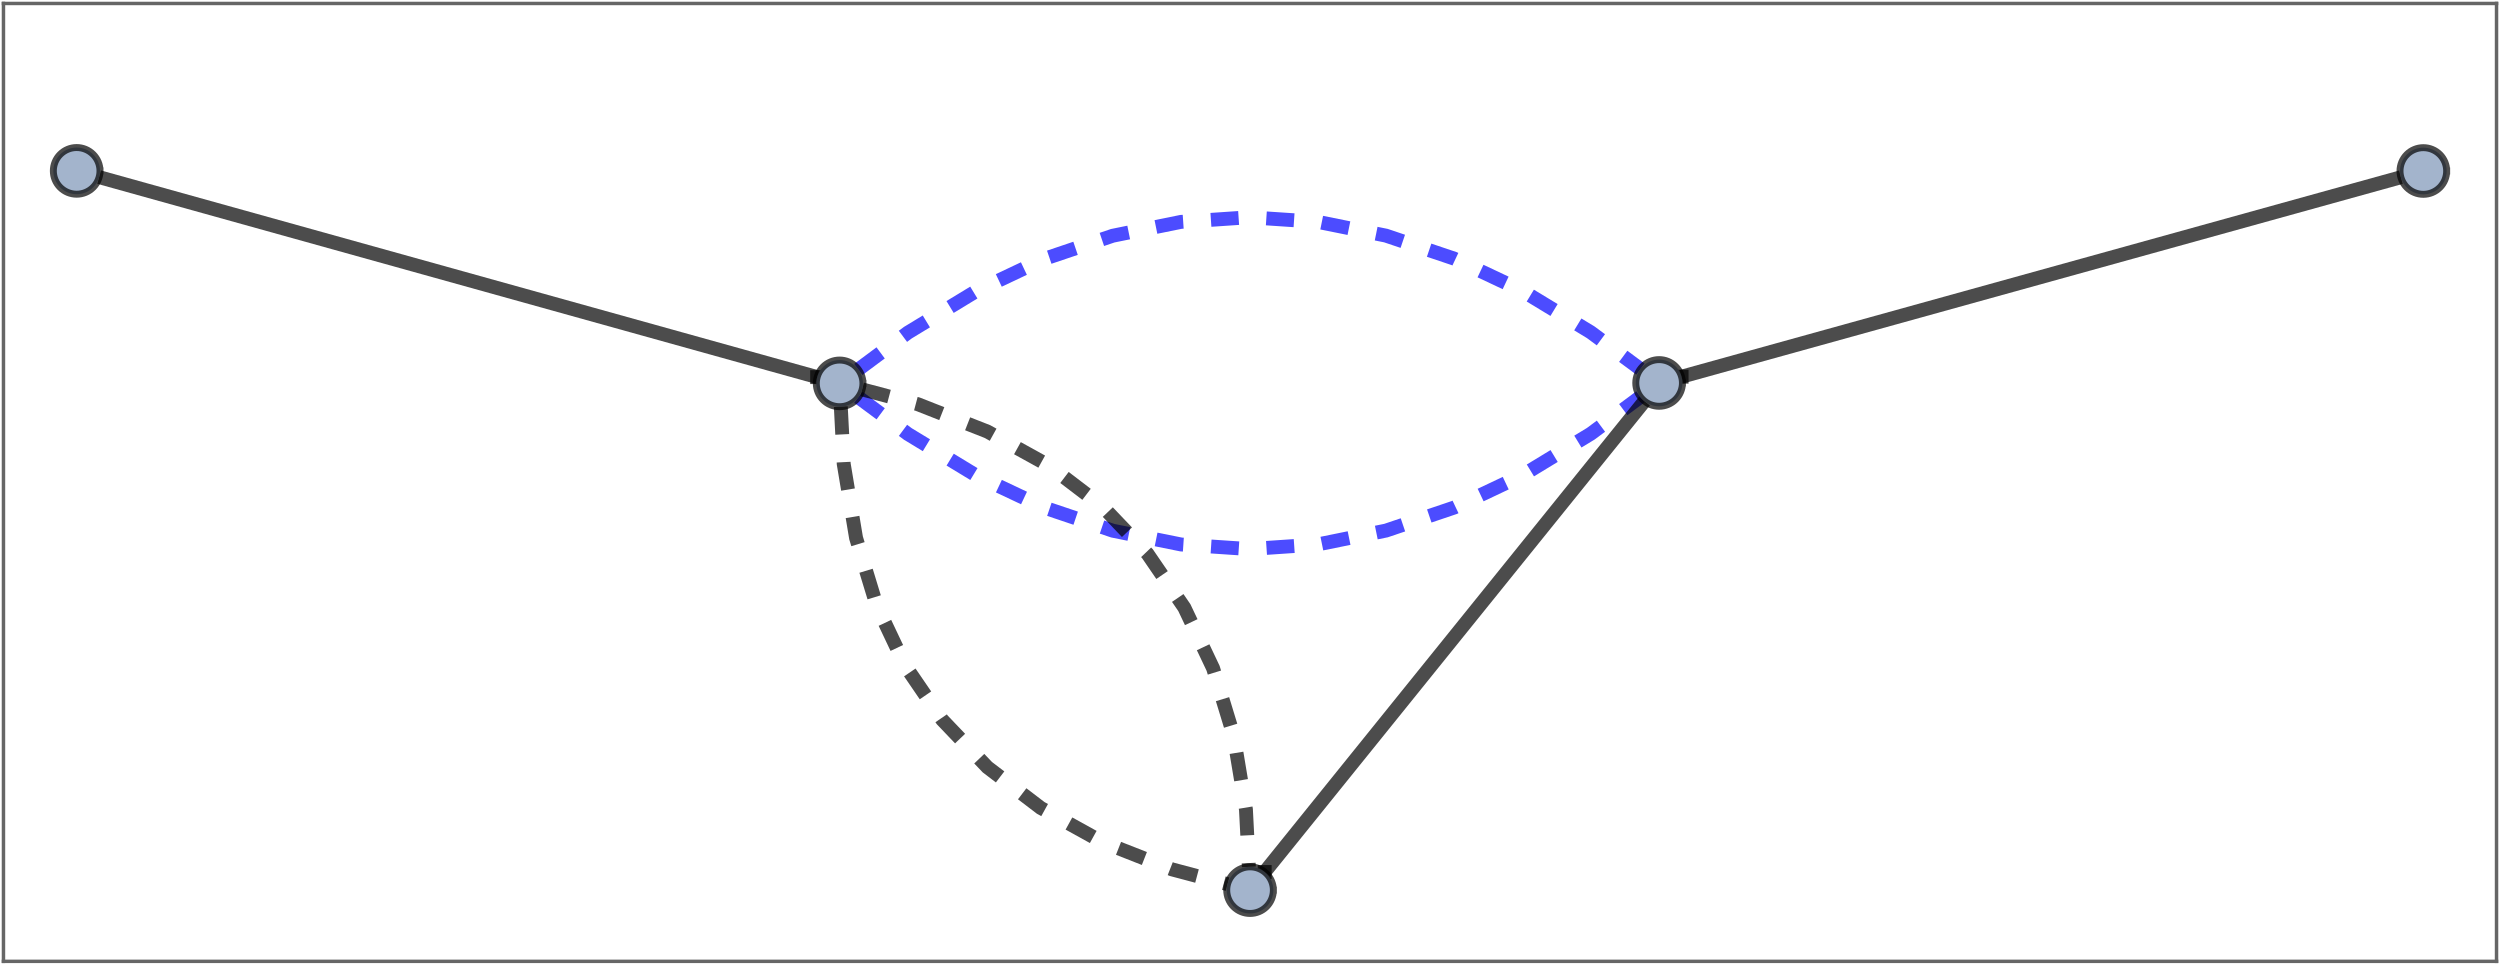
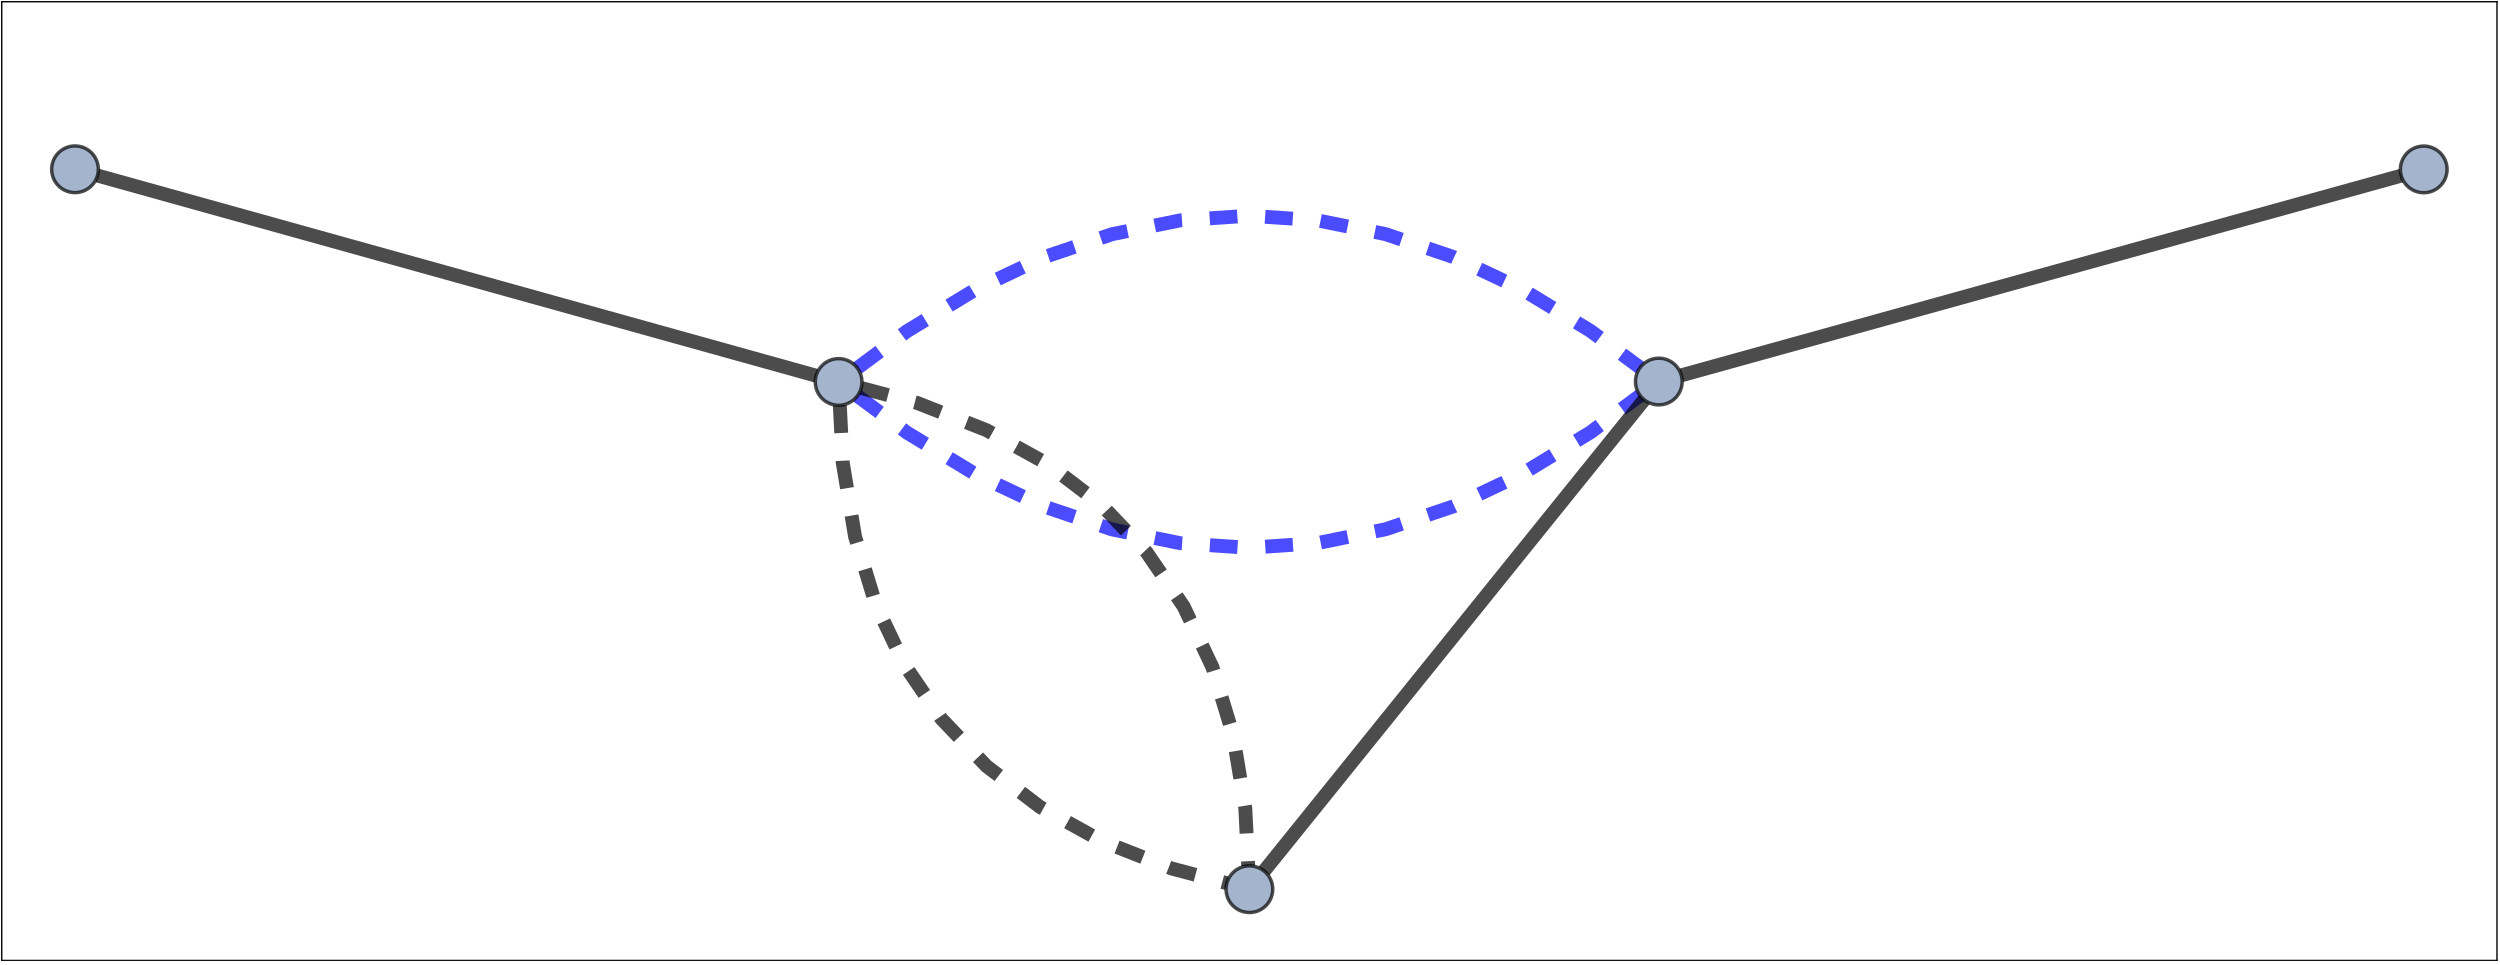
- <svg xmlns="http://www.w3.org/2000/svg" width="405pt" height="157pt" viewBox="0 0 405 157" version="1.1">
-   <defs>
-     <clipPath id="clip1">
-       <path d="M 0 155 L 405 155 L 405 156.48 L 0 156.48 Z M 0 155 " />
+ <svg xmlns="http://www.w3.org/2000/svg" version="1.1" id="svg2" xml:space="preserve" width="518.667" height="200" viewBox="0 0 518.667 200">
+   <defs id="defs6">
+     <clipPath clipPathUnits="userSpaceOnUse" id="clipPath52">
+       <path d="m 0,149 h 388.801 v 0.52 H 0 Z" id="path50" />
    </clipPath>
-     <clipPath id="clip2">
-       <path d="M 0 0 L 1 0 L 1 156.48 L 0 156.48 Z M 0 0 " />
+     <clipPath clipPathUnits="userSpaceOnUse" id="clipPath62">
+       <path d="M 0,0 H 1 V 149.52 H 0 Z" id="path60" />
    </clipPath>
-     <clipPath id="clip3">
-       <path d="M 404 0 L 405 0 L 405 156.48 L 404 156.48 Z M 404 0 " />
+     <clipPath clipPathUnits="userSpaceOnUse" id="clipPath72">
+       <path d="M 0,0 H 388.801 V 1 H 0 Z" id="path70" />
+     </clipPath>
+     <clipPath clipPathUnits="userSpaceOnUse" id="clipPath82">
+       <path d="m 388,0 h 0.801 V 149.52 H 388 Z" id="path80" />
    </clipPath>
  </defs>
-   <g id="surface111">
-     <path style="fill:none;stroke-width:2.25;stroke-linecap:butt;stroke-linejoin:miter;stroke:rgb(0%,0%,0%);stroke-opacity:0.7;stroke-miterlimit:3.25;" d="M 65.559 32.445 L 181.879 64.844 " transform="matrix(1,0,0,1,-49.5,-3.75)" />
-     <path style="fill:none;stroke-width:2.25;stroke-linecap:square;stroke-linejoin:miter;stroke:rgb(0%,0%,0%);stroke-opacity:0.7;stroke-miterlimit:3.25;" d="M 181.879 64.844 Z M 181.879 64.844 " transform="matrix(1,0,0,1,-49.5,-3.75)" />
-     <path style="fill:none;stroke-width:2.25;stroke-linecap:butt;stroke-linejoin:miter;stroke:rgb(0%,0%,99.998%);stroke-opacity:0.7;stroke-dasharray:4.5,4.5;stroke-miterlimit:3.25;" d="M 188.551 63.602 L 196.578 57.637 L 207.637 50.914 L 218.699 45.68 L 229.758 41.941 L 240.82 39.695 L 251.883 38.945 L 262.945 39.684 L 274.012 41.918 L 285.074 45.648 L 296.141 50.867 L 307.207 57.582 L 315.242 63.535 " transform="matrix(1,0,0,1,-49.5,-3.75)" />
-     <path style="fill:none;stroke-width:2.25;stroke-linecap:butt;stroke-linejoin:miter;stroke:rgb(0%,0%,99.998%);stroke-opacity:0.7;stroke-dasharray:4.5,4.5;stroke-miterlimit:3.25;" d="M 315.242 63.535 Z M 315.242 63.535 " transform="matrix(1,0,0,1,-49.5,-3.75)" />
-     <path style="fill:none;stroke-width:2.25;stroke-linecap:butt;stroke-linejoin:miter;stroke:rgb(0%,0%,99.998%);stroke-opacity:0.7;stroke-dasharray:4.5,4.5;stroke-miterlimit:3.25;" d="M 188.555 68.105 L 196.586 74.062 L 207.652 80.777 L 218.719 85.996 L 229.785 89.727 L 240.848 91.957 L 251.91 92.699 L 262.973 91.949 L 274.035 89.703 L 285.098 85.965 L 296.156 80.73 L 307.219 74.008 L 315.242 68.043 " transform="matrix(1,0,0,1,-49.5,-3.75)" />
-     <path style="fill:none;stroke-width:2.25;stroke-linecap:butt;stroke-linejoin:miter;stroke:rgb(0%,0%,99.998%);stroke-opacity:0.7;stroke-dasharray:4.5,4.5;stroke-miterlimit:3.25;" d="M 315.242 68.043 Z M 315.242 68.043 " transform="matrix(1,0,0,1,-49.5,-3.75)" />
-     <path style="fill:none;stroke-width:2.25;stroke-linecap:butt;stroke-linejoin:miter;stroke:rgb(0%,0%,0%);stroke-opacity:0.7;stroke-dasharray:4.5,4.5;stroke-miterlimit:3.25;" d="M 189.172 66.828 L 198.152 69.219 L 209.453 73.66 L 219.426 79.18 L 228.07 85.773 L 235.383 93.445 L 241.367 102.191 L 246.023 112.016 L 249.348 122.918 L 251.344 134.898 L 251.816 144.18 " transform="matrix(1,0,0,1,-49.5,-3.75)" />
-     <path style="fill:none;stroke-width:2.25;stroke-linecap:butt;stroke-linejoin:miter;stroke:rgb(0%,0%,0%);stroke-opacity:0.7;stroke-dasharray:4.5,4.5;stroke-miterlimit:3.25;" d="M 251.816 144.18 Z M 251.816 144.18 " transform="matrix(1,0,0,1,-49.5,-3.75)" />
-     <path style="fill:none;stroke-width:2.25;stroke-linecap:butt;stroke-linejoin:miter;stroke:rgb(0%,0%,0%);stroke-opacity:0.7;stroke-dasharray:4.5,4.5;stroke-miterlimit:3.25;" d="M 185.711 69.629 L 186.184 78.914 L 188.18 90.891 L 191.504 101.793 L 196.156 111.617 L 202.141 120.367 L 209.457 128.039 L 218.098 134.633 L 228.074 140.148 L 239.375 144.59 L 248.355 146.98 " transform="matrix(1,0,0,1,-49.5,-3.75)" />
-     <path style="fill:none;stroke-width:2.25;stroke-linecap:butt;stroke-linejoin:miter;stroke:rgb(0%,0%,0%);stroke-opacity:0.7;stroke-dasharray:4.5,4.5;stroke-miterlimit:3.25;" d="M 248.355 146.98 Z M 248.355 146.98 " transform="matrix(1,0,0,1,-49.5,-3.75)" />
-     <path style="fill:none;stroke-width:2.25;stroke-linecap:butt;stroke-linejoin:miter;stroke:rgb(0%,0%,0%);stroke-opacity:0.7;stroke-miterlimit:3.25;" d="M 438.441 32.461 L 321.918 64.777 " transform="matrix(1,0,0,1,-49.5,-3.75)" />
-     <path style="fill:none;stroke-width:2.25;stroke-linecap:square;stroke-linejoin:miter;stroke:rgb(0%,0%,0%);stroke-opacity:0.7;stroke-miterlimit:3.25;" d="M 321.918 64.777 Z M 321.918 64.777 " transform="matrix(1,0,0,1,-49.5,-3.75)" />
-     <path style="fill:none;stroke-width:2.25;stroke-linecap:butt;stroke-linejoin:miter;stroke:rgb(0%,0%,0%);stroke-opacity:0.7;stroke-miterlimit:3.25;" d="M 315.902 68.73 L 254.379 145.012 " transform="matrix(1,0,0,1,-49.5,-3.75)" />
-     <path style="fill:none;stroke-width:2.25;stroke-linecap:square;stroke-linejoin:miter;stroke:rgb(0%,0%,0%);stroke-opacity:0.7;stroke-miterlimit:3.25;" d="M 254.379 145.012 Z M 254.379 145.012 " transform="matrix(1,0,0,1,-49.5,-3.75)" />
-     <path style="fill-rule:evenodd;fill:rgb(63.998%,70.399%,79.999%);fill-opacity:1;stroke-width:1.125;stroke-linecap:square;stroke-linejoin:miter;stroke:rgb(0%,0%,0%);stroke-opacity:0.7;stroke-miterlimit:3.25;" d="M 65.699 31.434 C 65.699 30.43 65.301 29.469 64.59 28.762 C 63.883 28.051 62.922 27.652 61.918 27.652 C 60.918 27.652 59.957 28.051 59.246 28.762 C 58.539 29.469 58.141 30.43 58.141 31.434 C 58.141 32.434 58.539 33.395 59.246 34.105 C 59.957 34.812 60.918 35.211 61.918 35.211 C 62.922 35.211 63.883 34.812 64.59 34.105 C 65.301 33.395 65.699 32.434 65.699 31.434 Z M 65.699 31.434 " transform="matrix(1,0,0,1,-49.5,-3.75)" />
-     <path style="fill-rule:evenodd;fill:rgb(63.998%,70.399%,79.999%);fill-opacity:1;stroke-width:1.125;stroke-linecap:square;stroke-linejoin:miter;stroke:rgb(0%,0%,0%);stroke-opacity:0.7;stroke-miterlimit:3.25;" d="M 189.297 65.855 C 189.297 64.855 188.898 63.895 188.191 63.184 C 187.48 62.477 186.52 62.078 185.52 62.078 C 184.516 62.078 183.555 62.477 182.848 63.184 C 182.137 63.895 181.742 64.855 181.742 65.855 C 181.742 66.859 182.137 67.82 182.848 68.527 C 183.555 69.238 184.516 69.637 185.52 69.637 C 186.52 69.637 187.48 69.238 188.191 68.527 C 188.898 67.82 189.297 66.859 189.297 65.855 Z M 189.297 65.855 " transform="matrix(1,0,0,1,-49.5,-3.75)" />
-     <path style="fill-rule:evenodd;fill:rgb(63.998%,70.399%,79.999%);fill-opacity:1;stroke-width:1.125;stroke-linecap:square;stroke-linejoin:miter;stroke:rgb(0%,0%,0%);stroke-opacity:0.7;stroke-miterlimit:3.25;" d="M 445.859 31.449 C 445.859 30.449 445.461 29.488 444.754 28.777 C 444.043 28.07 443.082 27.672 442.082 27.672 C 441.078 27.672 440.117 28.07 439.41 28.777 C 438.699 29.488 438.301 30.449 438.301 31.449 C 438.301 32.453 438.699 33.414 439.41 34.121 C 440.117 34.832 441.078 35.23 442.082 35.23 C 443.082 35.23 444.043 34.832 444.754 34.121 C 445.461 33.414 445.859 32.453 445.859 31.449 Z M 445.859 31.449 " transform="matrix(1,0,0,1,-49.5,-3.75)" />
-     <path style="fill-rule:evenodd;fill:rgb(63.998%,70.399%,79.999%);fill-opacity:1;stroke-width:1.125;stroke-linecap:square;stroke-linejoin:miter;stroke:rgb(0%,0%,0%);stroke-opacity:0.7;stroke-miterlimit:3.25;" d="M 322.055 65.789 C 322.055 64.785 321.656 63.824 320.949 63.117 C 320.238 62.406 319.277 62.008 318.277 62.008 C 317.273 62.008 316.312 62.406 315.605 63.117 C 314.895 63.824 314.496 64.785 314.496 65.789 C 314.496 66.789 314.895 67.75 315.605 68.461 C 316.312 69.168 317.273 69.566 318.277 69.566 C 319.277 69.566 320.238 69.168 320.949 68.461 C 321.656 67.75 322.055 66.789 322.055 65.789 Z M 322.055 65.789 " transform="matrix(1,0,0,1,-49.5,-3.75)" />
-     <path style="fill-rule:evenodd;fill:rgb(63.998%,70.399%,79.999%);fill-opacity:1;stroke-width:1.125;stroke-linecap:square;stroke-linejoin:miter;stroke:rgb(0%,0%,0%);stroke-opacity:0.7;stroke-miterlimit:3.25;" d="M 255.785 147.953 C 255.785 146.953 255.387 145.992 254.68 145.281 C 253.973 144.574 253.012 144.176 252.008 144.176 C 251.004 144.176 250.043 144.574 249.336 145.281 C 248.629 145.992 248.23 146.953 248.23 147.953 C 248.23 148.957 248.629 149.918 249.336 150.625 C 250.043 151.336 251.004 151.73 252.008 151.73 C 253.012 151.73 253.973 151.336 254.68 150.625 C 255.387 149.918 255.785 148.957 255.785 147.953 Z M 255.785 147.953 " transform="matrix(1,0,0,1,-49.5,-3.75)" />
-     <g clip-path="url(#clip1)" clip-rule="nonzero">
-       <path style="fill:none;stroke-width:0.562;stroke-linecap:square;stroke-linejoin:miter;stroke:rgb(39.999%,39.999%,39.999%);stroke-opacity:1;stroke-miterlimit:3.25;" d="M 453.938 159.488 L 50.062 159.488 " transform="matrix(1,0,0,1,-49.5,-3.75)" />
+   <g id="g8" transform="matrix(1.333333,0,0,1.333333,0,5e-6)">
+     <g id="g10">
+       <path d="m 15.168,27.316 111.82,31.145" style="fill:none;stroke:#000000;stroke-width:2.16;stroke-linecap:butt;stroke-linejoin:miter;stroke-miterlimit:3.25;stroke-dasharray:none;stroke-opacity:0.7" id="path12" />
+       <path d="m 133.406,57.27 7.715,-5.735 10.633,-6.465 10.633,-5.031 10.633,-3.594 10.632,-2.16 10.637,-0.723 10.633,0.711 10.637,2.149 10.636,3.586 10.641,5.015 10.637,6.457 7.722,5.723" style="fill:none;stroke:#0000ff;stroke-width:2.16;stroke-linecap:butt;stroke-linejoin:miter;stroke-miterlimit:3.25;stroke-dasharray:4.32, 4.32;stroke-dashoffset:0;stroke-opacity:0.7" id="path14" />
+       <path d="m 133.406,61.598 7.723,5.726 10.637,6.453 10.64,5.02 10.637,3.582 10.637,2.148 10.636,0.711 10.633,-0.722 10.633,-2.157 10.637,-3.593 10.633,-5.032 10.628,-6.464 7.719,-5.735" style="fill:none;stroke:#0000ff;stroke-width:2.16;stroke-linecap:butt;stroke-linejoin:miter;stroke-miterlimit:3.25;stroke-dasharray:4.32, 4.32;stroke-dashoffset:0;stroke-opacity:0.7" id="path16" />
+       <path d="m 134,60.371 8.633,2.297 10.867,4.27 9.586,5.304 8.309,6.34 7.031,7.375 5.754,8.41 4.472,9.442 3.2,10.48 1.918,11.52 0.453,8.921" style="fill:none;stroke:#000000;stroke-width:2.16;stroke-linecap:butt;stroke-linejoin:miter;stroke-miterlimit:3.25;stroke-dasharray:4.32, 4.32;stroke-dashoffset:0;stroke-opacity:0.7" id="path18" />
+       <path d="m 130.676,63.062 0.453,8.922 1.918,11.516 3.195,10.48 4.477,9.446 5.75,8.41 7.031,7.375 8.309,6.34 9.589,5.304 10.864,4.27 8.636,2.297" style="fill:none;stroke:#000000;stroke-width:2.16;stroke-linecap:butt;stroke-linejoin:miter;stroke-miterlimit:3.25;stroke-dasharray:4.32, 4.32;stroke-dashoffset:0;stroke-opacity:0.7" id="path20" />
+       <path d="m 373.633,27.328 -112.02,31.07" style="fill:none;stroke:#000000;stroke-width:2.16;stroke-linecap:butt;stroke-linejoin:miter;stroke-miterlimit:3.25;stroke-dasharray:none;stroke-opacity:0.7" id="path22" />
+       <path d="m 255.832,62.195 -59.144,73.336" style="fill:none;stroke:#000000;stroke-width:2.16;stroke-linecap:butt;stroke-linejoin:miter;stroke-miterlimit:3.25;stroke-dasharray:none;stroke-opacity:0.7" id="path24" />
+       <path d="m 15.301,26.34 c 0,-0.961 -0.383,-1.887 -1.063,-2.567 -0.683,-0.683 -1.605,-1.066 -2.57,-1.066 -0.965,0 -1.887,0.383 -2.57,1.066 -0.68,0.68 -1.063,1.606 -1.063,2.567 0,0.965 0.383,1.887 1.063,2.57 0.683,0.68 1.605,1.063 2.57,1.063 0.965,0 1.887,-0.383 2.57,-1.063 0.68,-0.683 1.063,-1.605 1.063,-2.57 z" style="fill:#a3b4cc;fill-opacity:1;fill-rule:evenodd;stroke:none" id="path26" />
+       <path d="m 15.301,26.34 c 0,-0.961 -0.383,-1.887 -1.063,-2.567 -0.683,-0.683 -1.605,-1.066 -2.57,-1.066 -0.965,0 -1.887,0.383 -2.57,1.066 -0.68,0.68 -1.063,1.606 -1.063,2.567 0,0.965 0.383,1.887 1.063,2.57 0.683,0.68 1.605,1.063 2.57,1.063 0.965,0 1.887,-0.383 2.57,-1.063 0.68,-0.683 1.063,-1.605 1.063,-2.57 z" style="fill:none;stroke:#000000;stroke-width:0.54;stroke-linecap:square;stroke-linejoin:miter;stroke-miterlimit:3.25;stroke-dasharray:none;stroke-opacity:0.7" id="path28" />
+       <path d="m 134.121,59.434 c 0,-0.961 -0.383,-1.887 -1.062,-2.567 -0.684,-0.683 -1.606,-1.066 -2.571,-1.066 -0.961,0 -1.886,0.383 -2.566,1.066 -0.684,0.68 -1.067,1.606 -1.067,2.567 0,0.964 0.383,1.886 1.067,2.57 0.68,0.68 1.605,1.062 2.566,1.062 0.965,0 1.887,-0.382 2.571,-1.062 0.679,-0.684 1.062,-1.606 1.062,-2.57 z" style="fill:#a3b4cc;fill-opacity:1;fill-rule:evenodd;stroke:none" id="path30" />
+       <path d="m 134.121,59.434 c 0,-0.961 -0.383,-1.887 -1.062,-2.567 -0.684,-0.683 -1.606,-1.066 -2.571,-1.066 -0.961,0 -1.886,0.383 -2.566,1.066 -0.684,0.68 -1.067,1.606 -1.067,2.567 0,0.964 0.383,1.886 1.067,2.57 0.68,0.68 1.605,1.062 2.566,1.062 0.965,0 1.887,-0.382 2.571,-1.062 0.679,-0.684 1.062,-1.606 1.062,-2.57 z" style="fill:none;stroke:#000000;stroke-width:0.54;stroke-linecap:square;stroke-linejoin:miter;stroke-miterlimit:3.25;stroke-dasharray:none;stroke-opacity:0.7" id="path32" />
+       <path d="m 380.766,26.359 c 0,-0.964 -0.383,-1.886 -1.067,-2.57 -0.679,-0.68 -1.605,-1.062 -2.566,-1.062 -0.965,0 -1.887,0.382 -2.571,1.062 -0.679,0.684 -1.062,1.606 -1.062,2.57 0,0.961 0.383,1.887 1.062,2.567 0.684,0.683 1.606,1.066 2.571,1.066 0.961,0 1.887,-0.383 2.566,-1.066 0.684,-0.68 1.067,-1.606 1.067,-2.567 z" style="fill:#a3b4cc;fill-opacity:1;fill-rule:evenodd;stroke:none" id="path34" />
+       <path d="m 380.766,26.359 c 0,-0.964 -0.383,-1.886 -1.067,-2.57 -0.679,-0.68 -1.605,-1.062 -2.566,-1.062 -0.965,0 -1.887,0.382 -2.571,1.062 -0.679,0.684 -1.062,1.606 -1.062,2.57 0,0.961 0.383,1.887 1.062,2.567 0.684,0.683 1.606,1.066 2.571,1.066 0.961,0 1.887,-0.383 2.566,-1.066 0.684,-0.68 1.067,-1.606 1.067,-2.567 z" style="fill:none;stroke:#000000;stroke-width:0.54;stroke-linecap:square;stroke-linejoin:miter;stroke-miterlimit:3.25;stroke-dasharray:none;stroke-opacity:0.7" id="path36" />
+       <path d="m 261.746,59.367 c 0,-0.961 -0.383,-1.887 -1.062,-2.566 -0.684,-0.684 -1.606,-1.067 -2.571,-1.067 -0.965,0 -1.886,0.383 -2.57,1.067 -0.68,0.679 -1.063,1.605 -1.063,2.566 0,0.965 0.383,1.887 1.063,2.571 0.684,0.679 1.605,1.062 2.57,1.062 0.965,0 1.887,-0.383 2.571,-1.062 0.679,-0.684 1.062,-1.606 1.062,-2.571 z" style="fill:#a3b4cc;fill-opacity:1;fill-rule:evenodd;stroke:none" id="path38" />
+       <path d="m 261.746,59.367 c 0,-0.961 -0.383,-1.887 -1.062,-2.566 -0.684,-0.684 -1.606,-1.067 -2.571,-1.067 -0.965,0 -1.886,0.383 -2.57,1.067 -0.68,0.679 -1.063,1.605 -1.063,2.566 0,0.965 0.383,1.887 1.063,2.571 0.684,0.679 1.605,1.062 2.57,1.062 0.965,0 1.887,-0.383 2.571,-1.062 0.679,-0.684 1.062,-1.606 1.062,-2.571 z" style="fill:none;stroke:#000000;stroke-width:0.54;stroke-linecap:square;stroke-linejoin:miter;stroke-miterlimit:3.25;stroke-dasharray:none;stroke-opacity:0.7" id="path40" />
+       <path d="m 198.039,138.359 c 0,-0.964 -0.383,-1.89 -1.062,-2.57 -0.684,-0.68 -1.606,-1.062 -2.571,-1.062 -0.961,0 -1.886,0.382 -2.566,1.062 -0.684,0.68 -1.067,1.606 -1.067,2.57 0,0.961 0.383,1.887 1.067,2.567 0.68,0.683 1.605,1.062 2.566,1.062 0.965,0 1.887,-0.379 2.571,-1.062 0.679,-0.68 1.062,-1.606 1.062,-2.567 z" style="fill:#a3b4cc;fill-opacity:1;fill-rule:evenodd;stroke:none" id="path42" />
+       <path d="m 198.039,138.359 c 0,-0.964 -0.383,-1.89 -1.062,-2.57 -0.684,-0.68 -1.606,-1.062 -2.571,-1.062 -0.961,0 -1.886,0.382 -2.566,1.062 -0.684,0.68 -1.067,1.606 -1.067,2.57 0,0.961 0.383,1.887 1.067,2.567 0.68,0.683 1.605,1.062 2.566,1.062 0.965,0 1.887,-0.379 2.571,-1.062 0.679,-0.68 1.062,-1.606 1.062,-2.567 z" style="fill:none;stroke:#000000;stroke-width:0.54;stroke-linecap:square;stroke-linejoin:miter;stroke-miterlimit:3.25;stroke-dasharray:none;stroke-opacity:0.7" id="path44" />
    </g>
-     <g clip-path="url(#clip2)" clip-rule="nonzero">
-       <path style="fill:none;stroke-width:0.562;stroke-linecap:square;stroke-linejoin:miter;stroke:rgb(39.999%,39.999%,39.999%);stroke-opacity:1;stroke-miterlimit:3.25;" d="M 50.062 159.488 L 50.062 4.312 " transform="matrix(1,0,0,1,-49.5,-3.75)" />
+     <g id="g46">
+       <g id="g48" clip-path="url(#clipPath52)">
+         <path d="M 388.531,149.445 H 0.27" style="fill:none;stroke:#000000;stroke-width:0.216;stroke-linecap:square;stroke-linejoin:miter;stroke-miterlimit:3.25;stroke-dasharray:none;stroke-opacity:1" id="path54" />
+       </g>
    </g>
-     <path style="fill:none;stroke-width:0.562;stroke-linecap:square;stroke-linejoin:miter;stroke:rgb(39.999%,39.999%,39.999%);stroke-opacity:1;stroke-miterlimit:3.25;" d="M 50.062 4.312 L 453.938 4.312 " transform="matrix(1,0,0,1,-49.5,-3.75)" />
-     <g clip-path="url(#clip3)" clip-rule="nonzero">
-       <path style="fill:none;stroke-width:0.562;stroke-linecap:square;stroke-linejoin:miter;stroke:rgb(39.999%,39.999%,39.999%);stroke-opacity:1;stroke-miterlimit:3.25;" d="M 453.938 4.312 L 453.938 159.488 " transform="matrix(1,0,0,1,-49.5,-3.75)" />
+     <g id="g56">
+       <g id="g58" clip-path="url(#clipPath62)">
+         <path d="M 0.27,149.445 V 0.27" style="fill:none;stroke:#000000;stroke-width:0.216;stroke-linecap:square;stroke-linejoin:miter;stroke-miterlimit:3.25;stroke-dasharray:none;stroke-opacity:1" id="path64" />
+       </g>
+     </g>
+     <g id="g66">
+       <g id="g68" clip-path="url(#clipPath72)">
+         <path d="M 0.27,0.27 H 388.531" style="fill:none;stroke:#000000;stroke-width:0.216;stroke-linecap:square;stroke-linejoin:miter;stroke-miterlimit:3.25;stroke-dasharray:none;stroke-opacity:1" id="path74" />
+       </g>
+     </g>
+     <g id="g76">
+       <g id="g78" clip-path="url(#clipPath82)">
+         <path d="M 388.531,0.27 V 149.445" style="fill:none;stroke:#000000;stroke-width:0.216;stroke-linecap:square;stroke-linejoin:miter;stroke-miterlimit:3.25;stroke-dasharray:none;stroke-opacity:1" id="path84" />
+       </g>
    </g>
  </g>
</svg>
